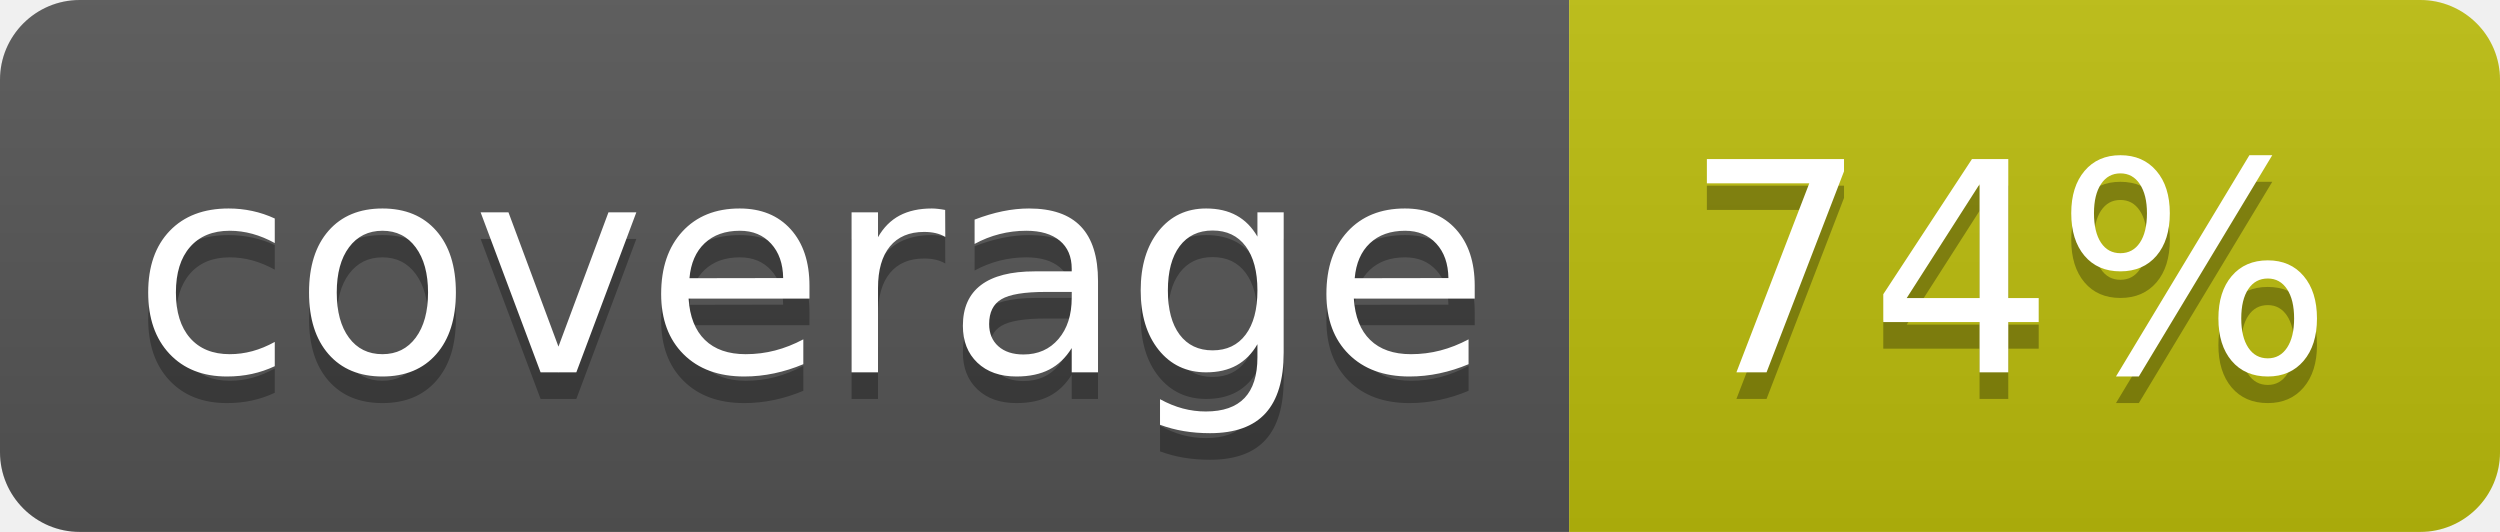
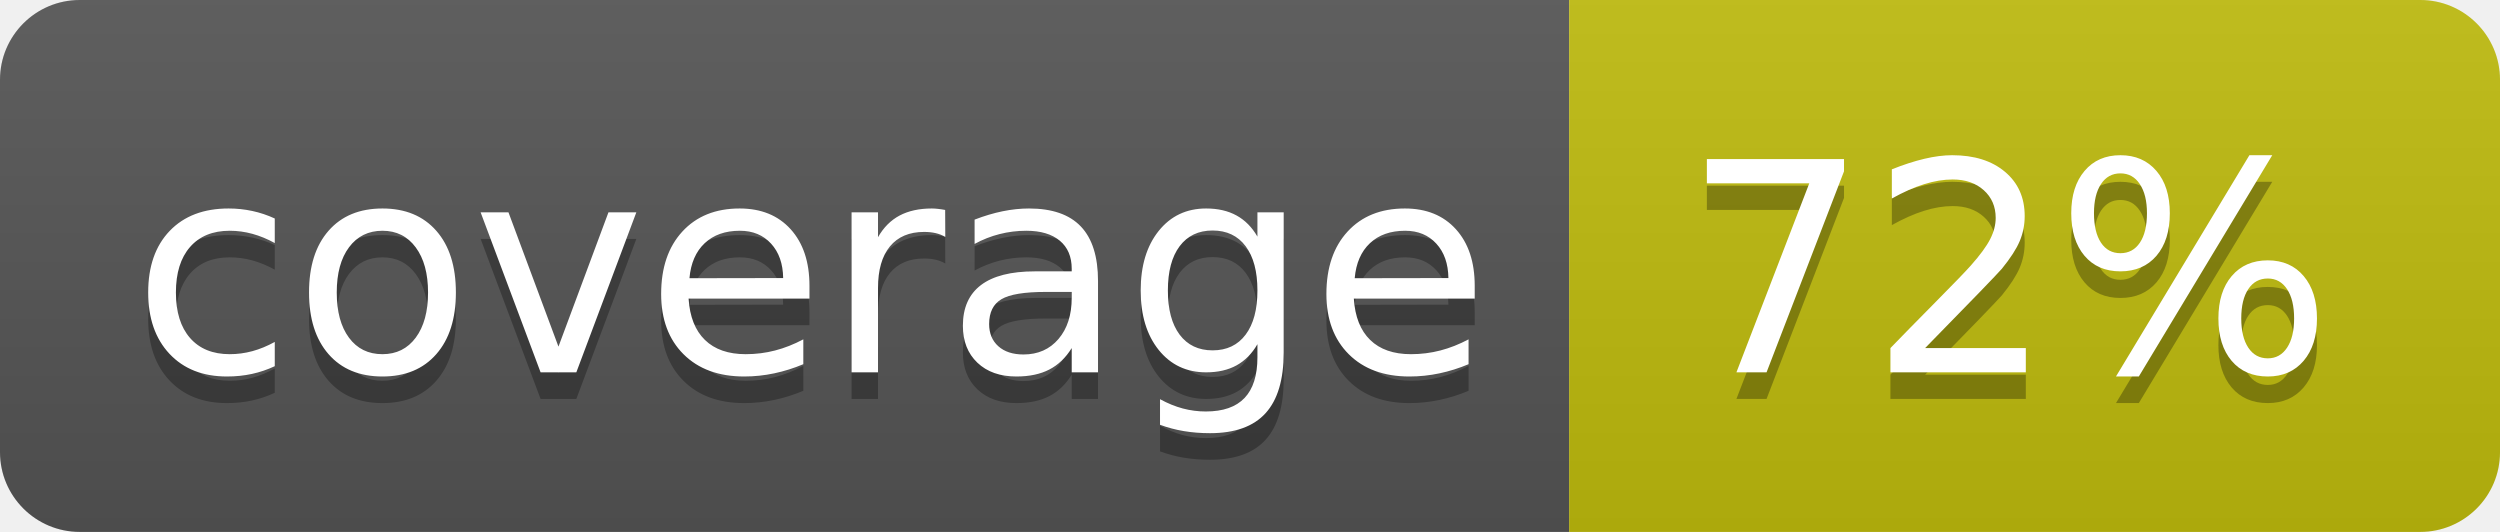
<svg xmlns="http://www.w3.org/2000/svg" width="94" height="20">
  <linearGradient id="b" x2="0" y2="100%">
    <stop offset="0" stop-color="#bbb" stop-opacity=".1" />
    <stop offset="1" stop-opacity=".1" />
  </linearGradient>
  <clipPath id="a">
    <rect width="94" height="20" rx="3" fill="#fff" />
  </clipPath>
  <g clip-path="url(#a)">
    <path fill="#555" d="M0 0h59v20H0z" />
-     <path fill="#bcbd0c" d="M59 0h35v20H59z" />
+     <path fill="#bfbc0d" d="M59 0h35v20H59z" />
    <path fill="url(#b)" d="M0 0h94v20H0z" />
  </g>
  <g fill="#fff" text-anchor="middle" font-family="DejaVu Sans,Verdana,Geneva,sans-serif" font-size="110">
    <text x="305" y="150" fill="#010101" fill-opacity=".3" transform="scale(.1)" textLength="490">coverage</text>
    <text x="305" y="140" transform="scale(.1)" textLength="490">coverage</text>
-     <text x="755" y="150" fill="#010101" fill-opacity=".3" transform="scale(.1)" textLength="250">74%</text>
-     <text x="755" y="140" transform="scale(.1)" textLength="250">74%</text>
+     <text x="755" y="150" fill="#010101" fill-opacity=".3" transform="scale(.1)" textLength="250">72%</text>
+     <text x="755" y="140" transform="scale(.1)" textLength="250">72%</text>
  </g>
</svg>
